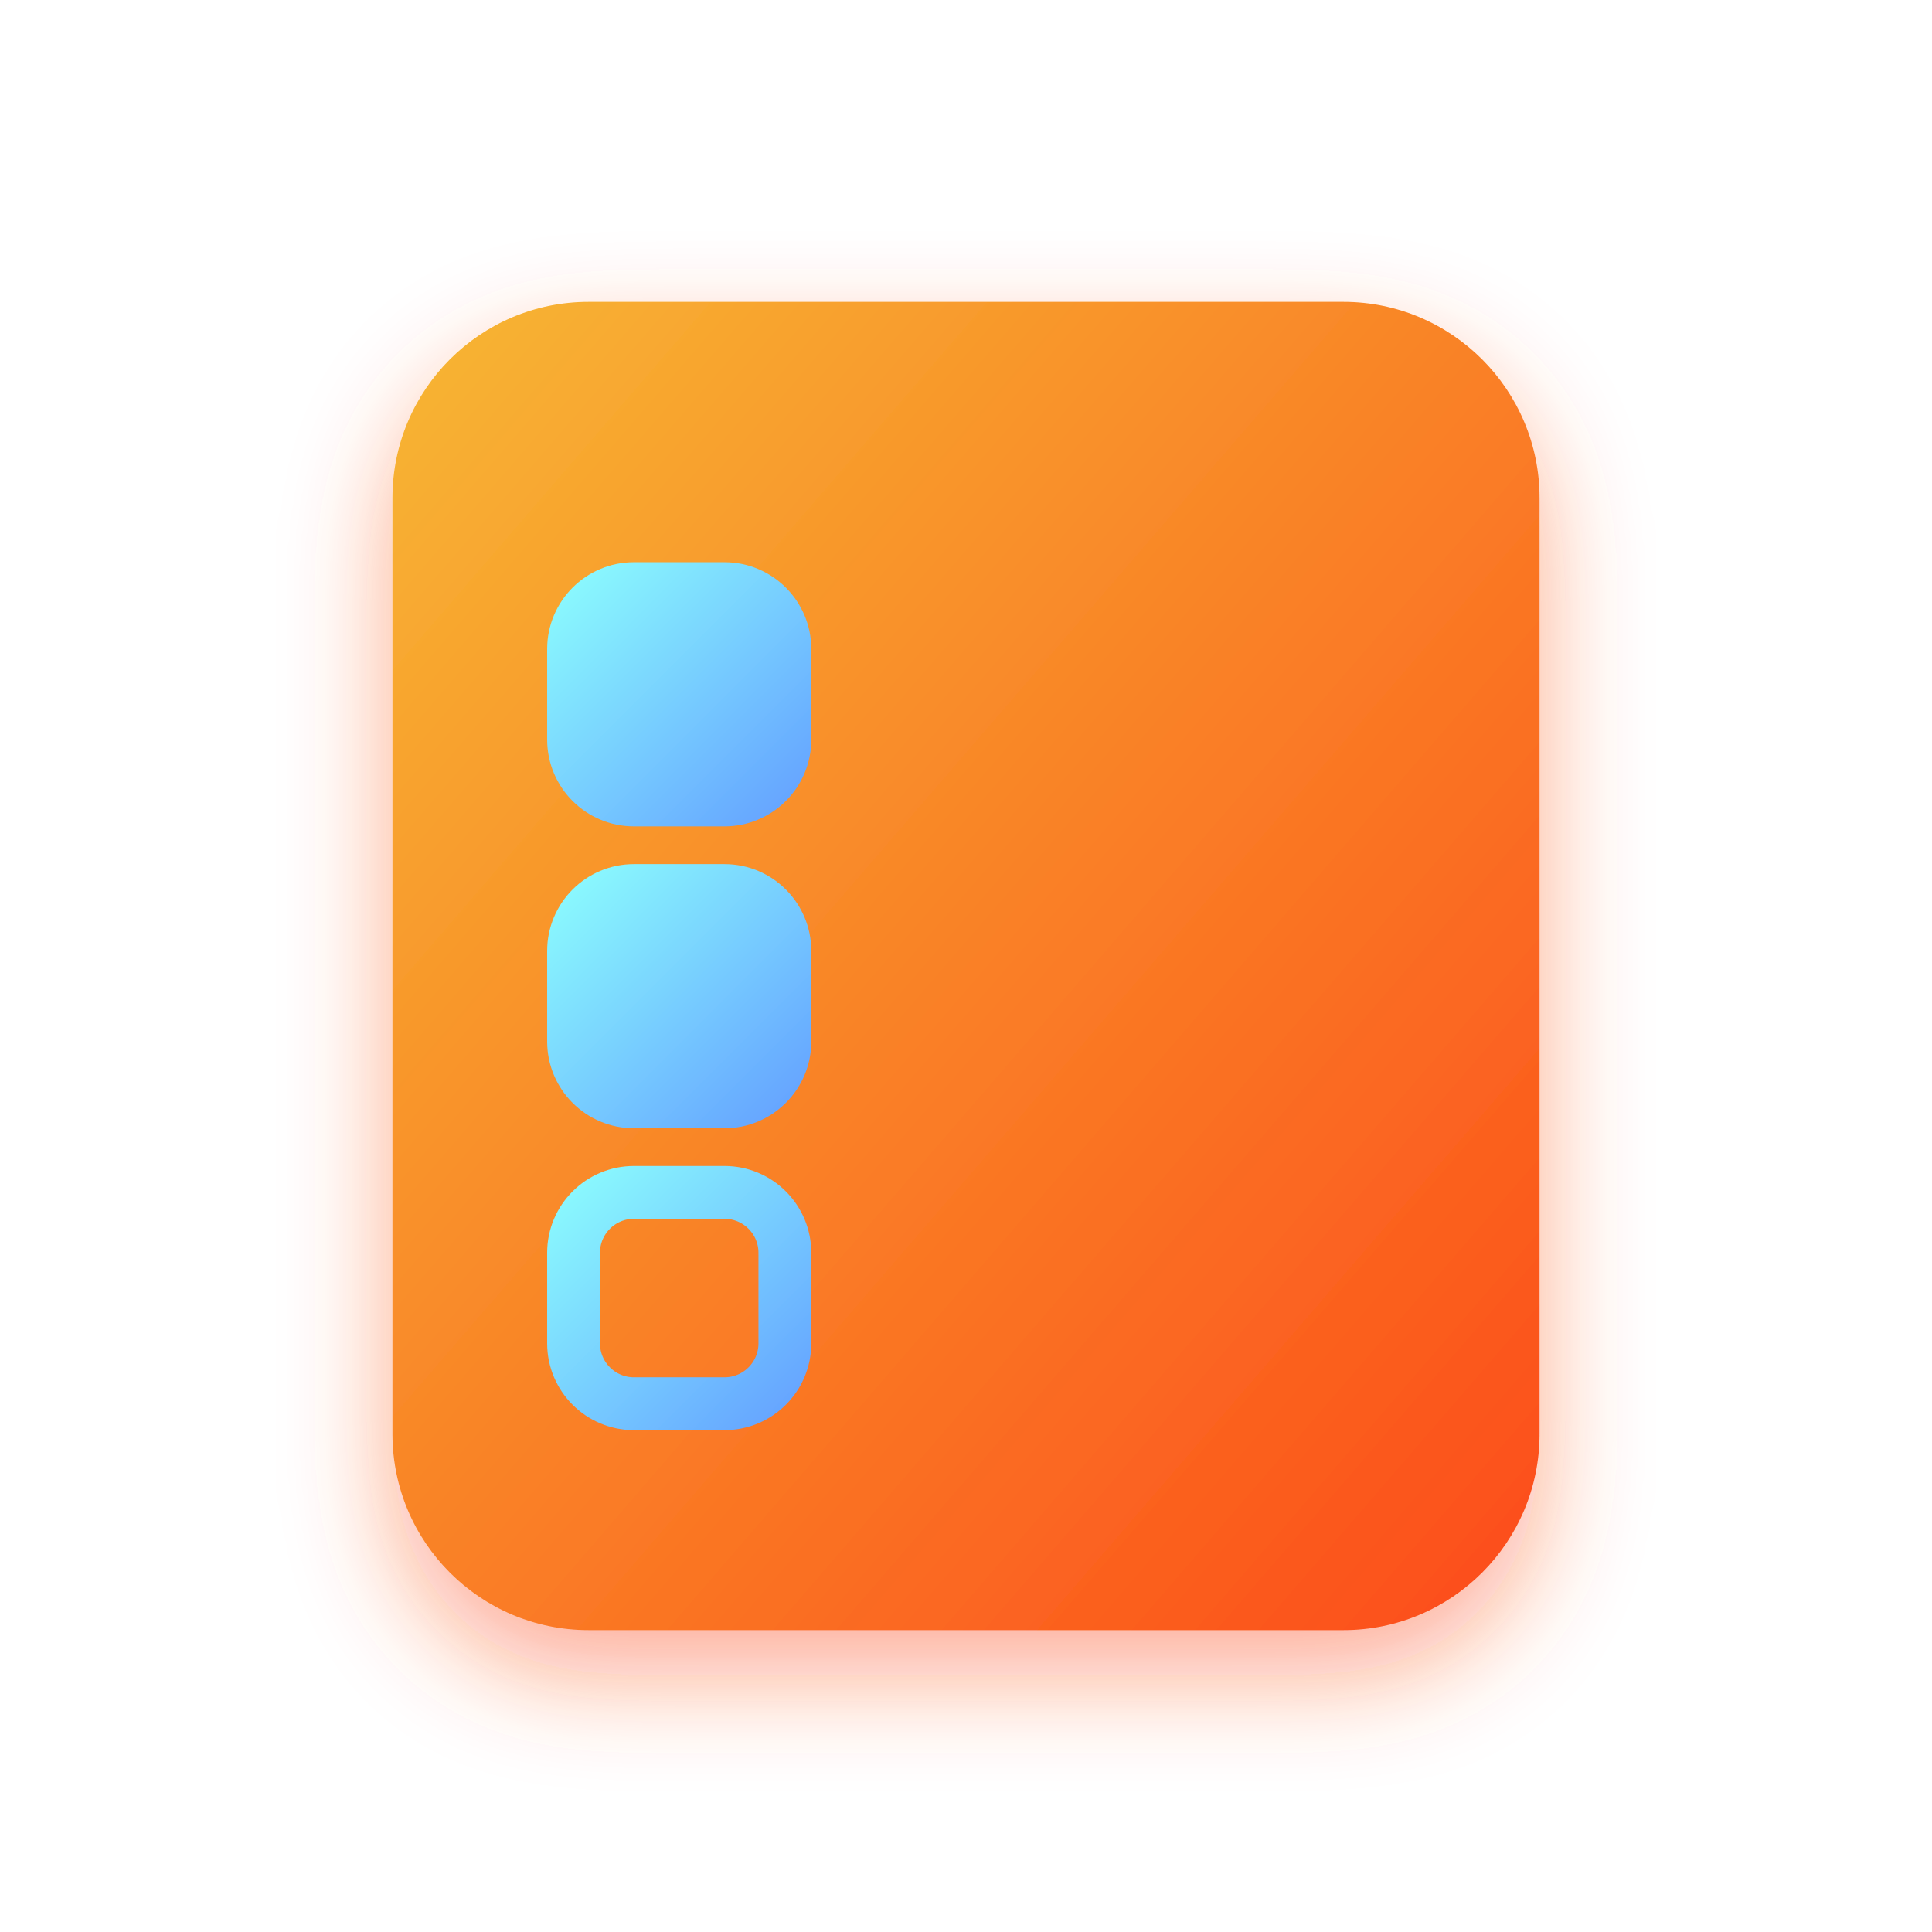
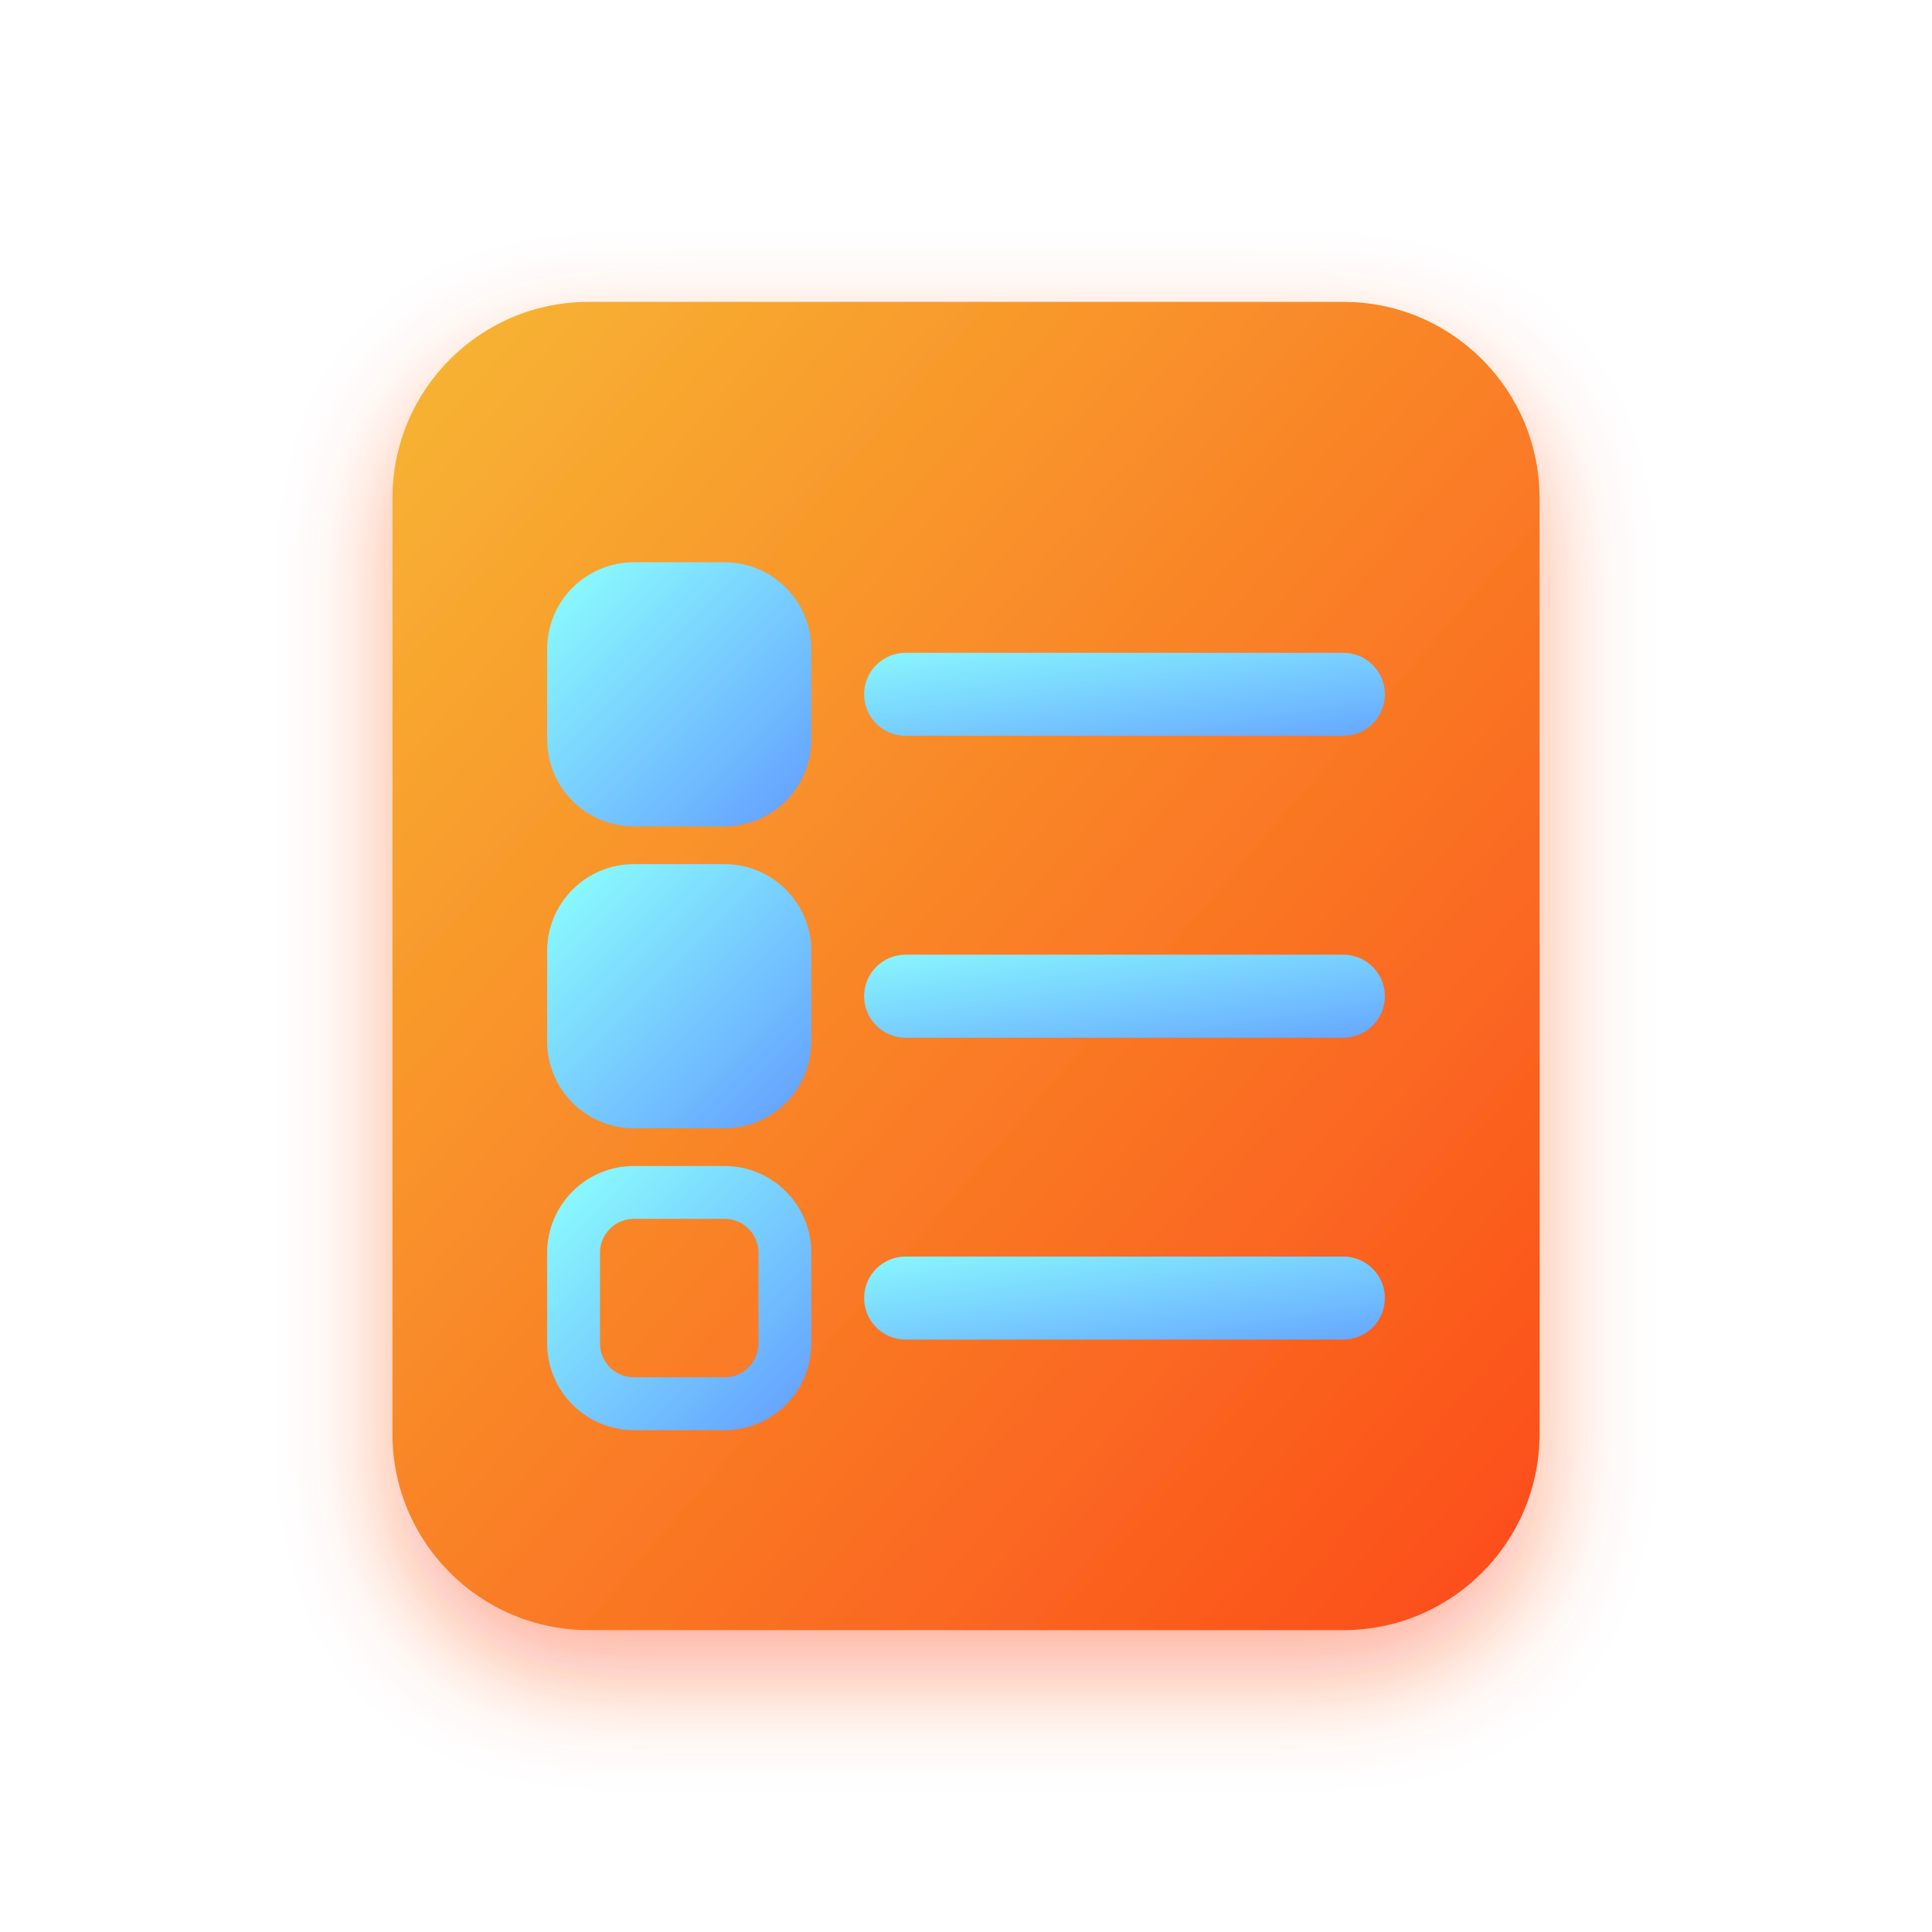
<svg xmlns="http://www.w3.org/2000/svg" width="128" height="128" viewBox="0 0 256 256">
  <defs>
    <linearGradient id="g" x1="0" y1="0" x2="1" y2="1">
      <stop offset="0" stop-color="#f7b733" />
      <stop offset="1" stop-color="#fc4a1a" />
    </linearGradient>
    <linearGradient id="h" x1="0" y1="0" x2="1" y2="1">
      <stop offset="0" stop-color="#89f7fe" />
      <stop offset="1" stop-color="#66a6ff" />
    </linearGradient>
    <filter id="f" x="-25%" y="-25%" width="150%" height="150%">
      <feDropShadow dx="0" dy="6" stdDeviation="7" flood-color="#fc4a1a" flood-opacity="0.45" />
    </filter>
  </defs>
  <g filter="url(#f)">
    <rect x="52" y="40" width="152" height="176" rx="26" fill="url(#g)" />
    <rect x="76" y="78" width="28" height="28" rx="8" fill="url(#h)" stroke="url(#h)" stroke-width="7" />
-     <path d="M120 92h58" fill="none" stroke="url(#h)" stroke-width="11" stroke-linecap="round" stroke-linejoin="round" />
+     <rect x="114.5" y="86.5" width="69" height="11" rx="5.5" fill="url(#h)" />
    <rect x="76" y="118" width="28" height="28" rx="8" fill="url(#h)" stroke="url(#h)" stroke-width="7" />
-     <path d="M120 132h58" fill="none" stroke="url(#h)" stroke-width="11" stroke-linecap="round" stroke-linejoin="round" />
+     <rect x="114.5" y="126.5" width="69" height="11" rx="5.5" fill="url(#h)" />
    <rect x="76" y="158" width="28" height="28" rx="8" fill="none" stroke="url(#h)" stroke-width="7" />
-     <path d="M120 172h58" fill="none" stroke="url(#h)" stroke-width="11" stroke-linecap="round" stroke-linejoin="round" />
+     <rect x="114.5" y="166.5" width="69" height="11" rx="5.5" fill="url(#h)" />
  </g>
</svg>
